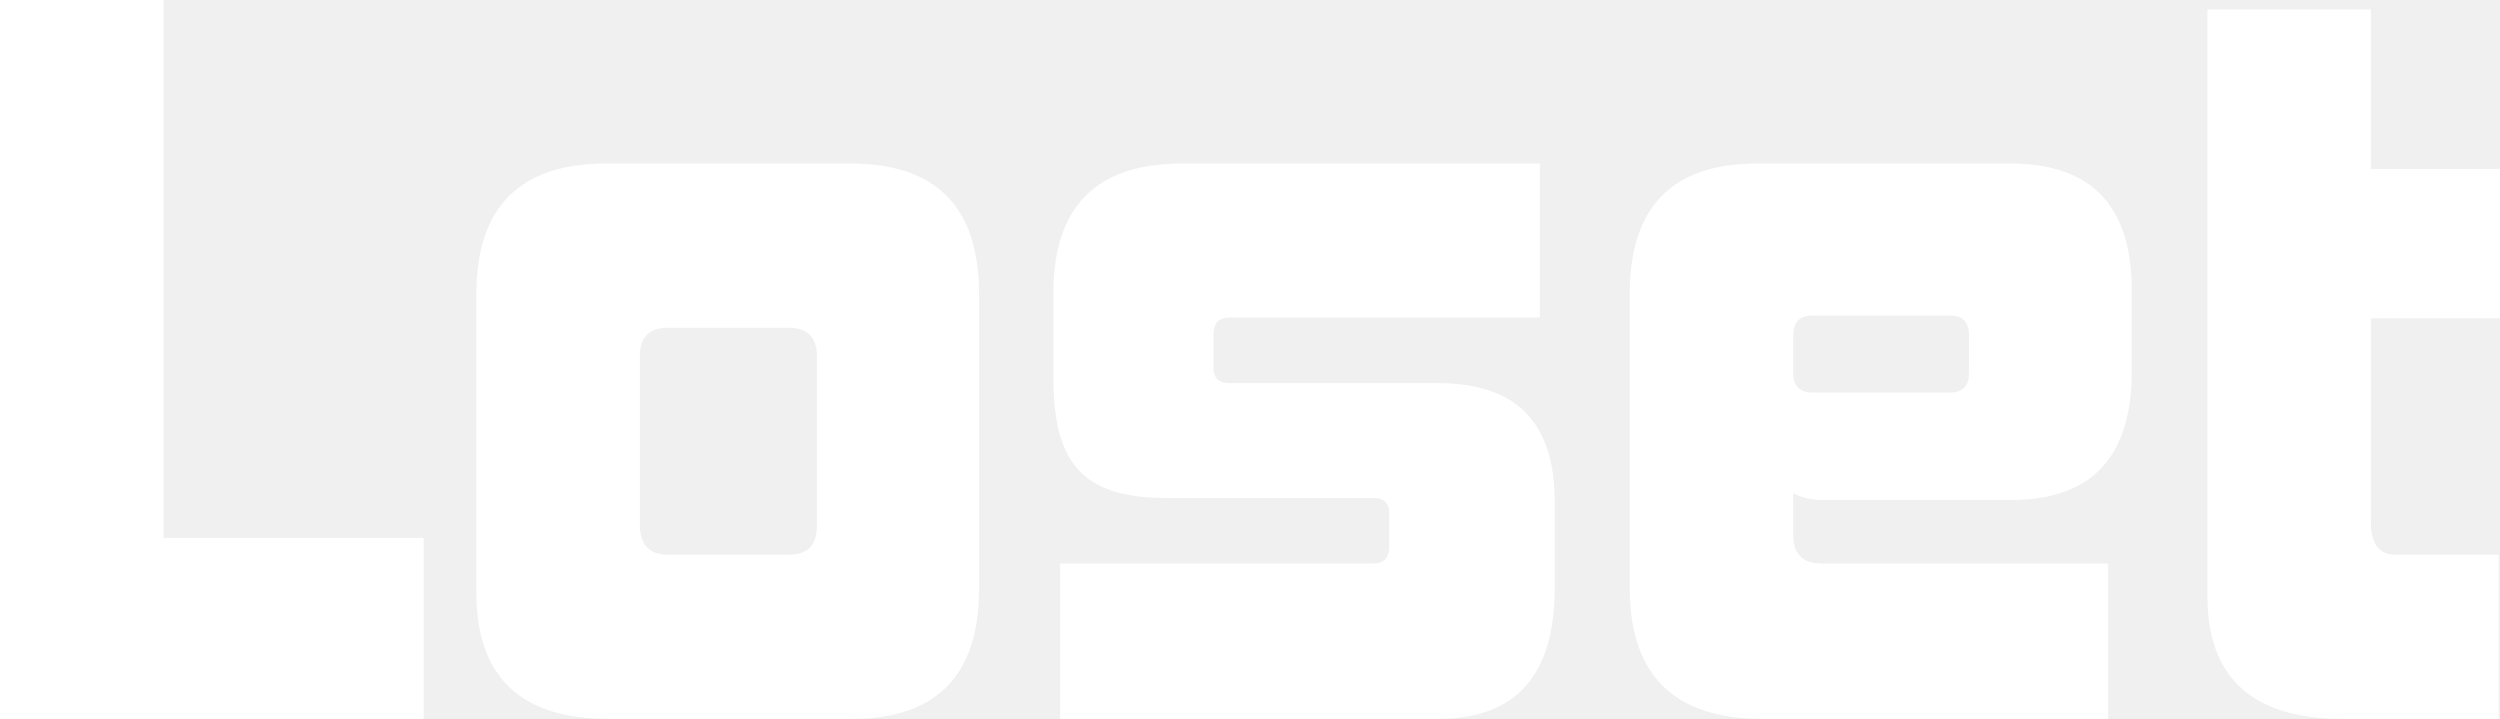
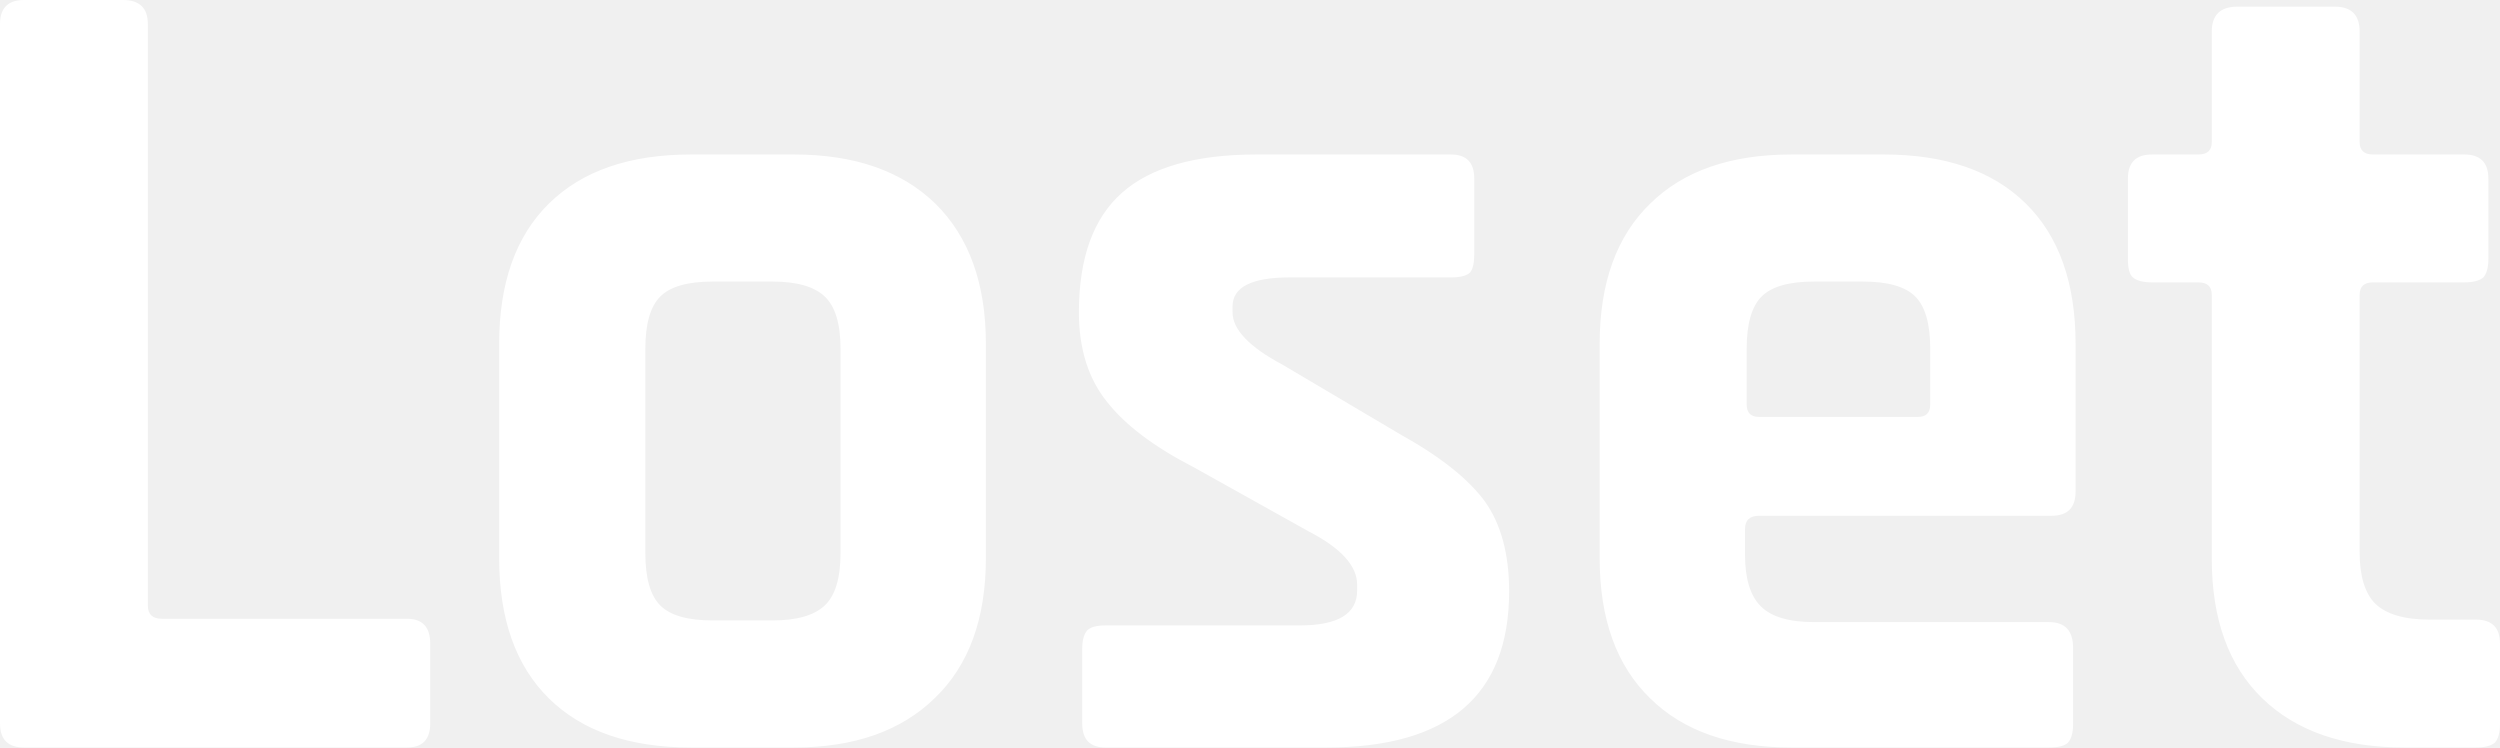
- <svg xmlns="http://www.w3.org/2000/svg" data-v-423bf9ae="" viewBox="0 0 208.647 60" class="font">
-   <g data-v-423bf9ae="" id="cac7423f-a2fc-45a0-b122-241abb4ffed0" fill="white" transform="matrix(5.639098,0,0,5.639098,-3.496237,-19.28571)">
-     <path d="M6.89 14.06L6.89 11.38L3.04 11.38L3.04 3.42L0.62 3.42L0.62 14.06ZM12.71 11.21C12.71 11.49 12.57 11.63 12.29 11.63L10.51 11.63C10.23 11.63 10.09 11.48 10.09 11.19L10.09 8.69C10.09 8.41 10.23 8.27 10.51 8.27L12.29 8.27C12.57 8.27 12.71 8.41 12.71 8.69ZM13.23 14.06C14.48 14.06 15.11 13.41 15.11 12.14L15.11 7.78C15.11 6.48 14.48 5.84 13.20 5.84L9.59 5.84C8.32 5.84 7.67 6.48 7.67 7.77L7.67 12.19C7.67 13.44 8.33 14.06 9.63 14.06ZM21.90 14.06C23.06 14.06 23.63 13.41 23.63 12.12L23.63 10.85C23.63 9.67 23.06 9.09 21.90 9.09L18.82 9.09C18.66 9.09 18.58 9.02 18.58 8.86L18.58 8.37C18.58 8.20 18.66 8.12 18.82 8.12L23.41 8.12L23.41 5.84L18.12 5.84C16.84 5.84 16.21 6.48 16.21 7.76L16.21 9.00C16.21 10.23 16.60 10.79 17.88 10.79L20.94 10.79C21.10 10.79 21.18 10.86 21.18 11.02L21.18 11.51C21.18 11.68 21.10 11.76 20.94 11.76L16.31 11.76L16.31 14.06ZM29.76 8.95C29.76 9.13 29.67 9.23 29.48 9.23L27.44 9.23C27.26 9.23 27.16 9.13 27.16 8.95L27.16 8.37C27.16 8.19 27.26 8.09 27.44 8.09L29.48 8.09C29.67 8.09 29.76 8.19 29.76 8.37ZM31.82 14.06L31.82 11.76L27.58 11.76C27.30 11.76 27.16 11.62 27.16 11.34L27.16 10.72C27.29 10.79 27.44 10.82 27.59 10.82L30.38 10.82C31.57 10.82 32.17 10.19 32.17 8.92L32.17 7.71C32.17 6.47 31.57 5.84 30.38 5.84L26.63 5.84C25.37 5.84 24.74 6.48 24.74 7.77L24.74 12.12C24.74 13.41 25.40 14.06 26.70 14.06ZM37.60 14.06L37.60 11.63L36.08 11.63C35.84 11.63 35.71 11.48 35.71 11.16L35.71 8.13L37.62 8.13L37.62 5.92L35.71 5.92L35.71 3.56L33.29 3.56L33.29 12.25C33.29 13.45 33.96 14.06 35.29 14.06Z" />
+ <svg xmlns="http://www.w3.org/2000/svg" data-v-423bf9ae="" viewBox="0 0 200.667 60" class="font">
+   <g data-v-423bf9ae="" id="7f4289fc-b034-4914-ab9b-850b7d3eebb9" fill="white" transform="matrix(6.666667,0,0,6.666667,-6.066664,-26.8)">
+     <path d="M5.81 13.02L5.81 13.02L1.20 13.02L1.20 13.02Q0.91 13.02 0.91 12.73L0.91 12.73L0.91 4.31L0.91 4.31Q0.91 4.02 1.20 4.02L1.20 4.02L2.39 4.02L2.39 4.02Q2.69 4.02 2.69 4.31L2.69 4.31L2.69 11.31L2.69 11.31Q2.69 11.47 2.86 11.47L2.86 11.47L5.81 11.47L5.81 11.47Q6.09 11.47 6.09 11.77L6.09 11.77L6.09 12.73L6.09 12.73Q6.09 13.02 5.81 13.02ZM10.47 13.02L10.47 13.02L9.23 13.02L9.23 13.02Q8.12 13.02 7.52 12.43L7.52 12.43L7.52 12.43Q6.92 11.84 6.92 10.74L6.92 10.74L6.92 8.16L6.92 8.16Q6.92 7.06 7.52 6.47L7.52 6.47L7.52 6.47Q8.12 5.88 9.23 5.88L9.23 5.88L10.47 5.88L10.47 5.88Q11.56 5.88 12.17 6.47L12.17 6.47L12.17 6.47Q12.78 7.07 12.78 8.16L12.78 8.16L12.78 10.74L12.78 10.74Q12.78 11.83 12.17 12.42L12.17 12.42L12.17 12.42Q11.56 13.02 10.47 13.02ZM9.49 11.49L9.49 11.49L10.21 11.49L10.21 11.49Q10.65 11.49 10.84 11.31L10.84 11.31L10.84 11.31Q11.03 11.13 11.03 10.68L11.03 10.68L11.03 8.22L11.03 8.22Q11.03 7.77 10.84 7.59L10.84 7.59L10.84 7.59Q10.65 7.41 10.21 7.41L10.21 7.41L9.49 7.41L9.49 7.41Q9.04 7.41 8.86 7.59L8.86 7.59L8.86 7.59Q8.68 7.77 8.68 8.22L8.68 8.22L8.68 10.68L8.68 10.68Q8.68 11.13 8.86 11.31L8.86 11.31L8.86 11.31Q9.04 11.49 9.49 11.49ZM16.88 13.02L16.88 13.02L14.22 13.02L14.22 13.02Q13.94 13.02 13.94 12.73L13.94 12.73L13.94 11.83L13.94 11.83Q13.94 11.68 14 11.61L14 11.61L14 11.61Q14.06 11.55 14.22 11.55L14.22 11.55L16.56 11.55L16.56 11.55Q17.25 11.55 17.25 11.13L17.25 11.13L17.25 11.06L17.25 11.06Q17.25 10.72 16.67 10.42L16.67 10.42L15.29 9.65L15.29 9.65Q14.57 9.28 14.24 8.86L14.24 8.86L14.24 8.86Q13.90 8.44 13.90 7.78L13.90 7.78L13.90 7.78Q13.90 6.80 14.42 6.34L14.42 6.34L14.42 6.34Q14.94 5.88 16.04 5.88L16.04 5.88L18.38 5.88L18.38 5.88Q18.66 5.88 18.66 6.17L18.66 6.17L18.66 7.08L18.66 7.08Q18.66 7.24 18.61 7.30L18.61 7.30L18.61 7.30Q18.55 7.36 18.38 7.36L18.38 7.36L16.44 7.36L16.44 7.36Q15.75 7.36 15.75 7.71L15.75 7.71L15.75 7.78L15.75 7.78Q15.75 8.09 16.35 8.41L16.35 8.41L17.77 9.25L17.77 9.25Q18.49 9.65 18.79 10.06L18.79 10.06L18.79 10.06Q19.08 10.47 19.08 11.14L19.08 11.14L19.08 11.14Q19.08 13.02 16.88 13.02ZM25.58 13.02L25.58 13.02L22.48 13.02L22.48 13.02Q21.38 13.02 20.78 12.43L20.78 12.43L20.78 12.43Q20.17 11.84 20.17 10.74L20.17 10.74L20.17 8.16L20.17 8.16Q20.17 7.06 20.78 6.47L20.78 6.47L20.78 6.47Q21.38 5.88 22.48 5.88L22.48 5.88L23.59 5.88L23.59 5.88Q24.70 5.88 25.30 6.47L25.30 6.47L25.30 6.47Q25.90 7.06 25.90 8.16L25.90 8.16L25.90 9.94L25.90 9.94Q25.90 10.23 25.61 10.23L25.61 10.23L22.09 10.23L22.09 10.23Q21.92 10.23 21.92 10.39L21.92 10.39L21.92 10.70L21.92 10.70Q21.92 11.13 22.11 11.32L22.11 11.32L22.11 11.32Q22.30 11.51 22.75 11.51L22.75 11.51L25.58 11.51L25.58 11.51Q25.87 11.51 25.87 11.82L25.87 11.82L25.87 12.74L25.87 12.74Q25.87 12.89 25.81 12.96L25.81 12.96L25.81 12.96Q25.75 13.02 25.58 13.02ZM22.09 9.04L22.09 9.04L24.00 9.04L24.00 9.04Q24.15 9.04 24.15 8.89L24.15 8.89L24.15 8.22L24.15 8.22Q24.15 7.77 23.97 7.59L23.97 7.59L23.97 7.59Q23.79 7.41 23.34 7.41L23.34 7.41L22.75 7.41L22.75 7.41Q22.30 7.41 22.12 7.59L22.12 7.59L22.12 7.59Q21.94 7.77 21.94 8.22L21.94 8.22L21.94 8.89L21.94 8.89Q21.94 9.04 22.09 9.04ZM27.38 7.42L27.38 7.42L26.82 7.42L26.82 7.42Q26.66 7.42 26.59 7.36L26.59 7.36L26.59 7.36Q26.53 7.31 26.53 7.14L26.53 7.14L26.53 6.17L26.53 6.17Q26.53 5.88 26.82 5.88L26.82 5.88L27.38 5.88L27.38 5.88Q27.54 5.88 27.54 5.73L27.54 5.73L27.54 4.40L27.54 4.40Q27.54 4.10 27.85 4.10L27.85 4.10L29.02 4.10L29.02 4.10Q29.32 4.10 29.32 4.40L29.32 4.40L29.32 5.73L29.32 5.73Q29.32 5.88 29.48 5.88L29.48 5.88L30.58 5.88L30.58 5.88Q30.87 5.88 30.87 6.17L30.87 6.17L30.87 7.14L30.87 7.14Q30.87 7.29 30.81 7.36L30.81 7.36L30.81 7.36Q30.74 7.42 30.58 7.42L30.58 7.42L29.48 7.42L29.48 7.42Q29.32 7.42 29.32 7.57L29.32 7.57L29.32 10.67L29.32 10.67Q29.32 11.10 29.51 11.29L29.51 11.29L29.51 11.29Q29.71 11.48 30.16 11.48L30.16 11.48L30.72 11.48L30.72 11.48Q31.01 11.48 31.01 11.77L31.01 11.77L31.01 12.74L31.01 12.74Q31.01 12.89 30.95 12.96L30.95 12.96L30.95 12.96Q30.88 13.02 30.72 13.02L30.72 13.02L29.86 13.02L29.86 13.02Q28.76 13.02 28.15 12.43L28.15 12.43L28.15 12.43Q27.54 11.84 27.54 10.75L27.54 10.75L27.54 7.57L27.54 7.57Q27.54 7.42 27.38 7.42Z" />
  </g>
</svg>
